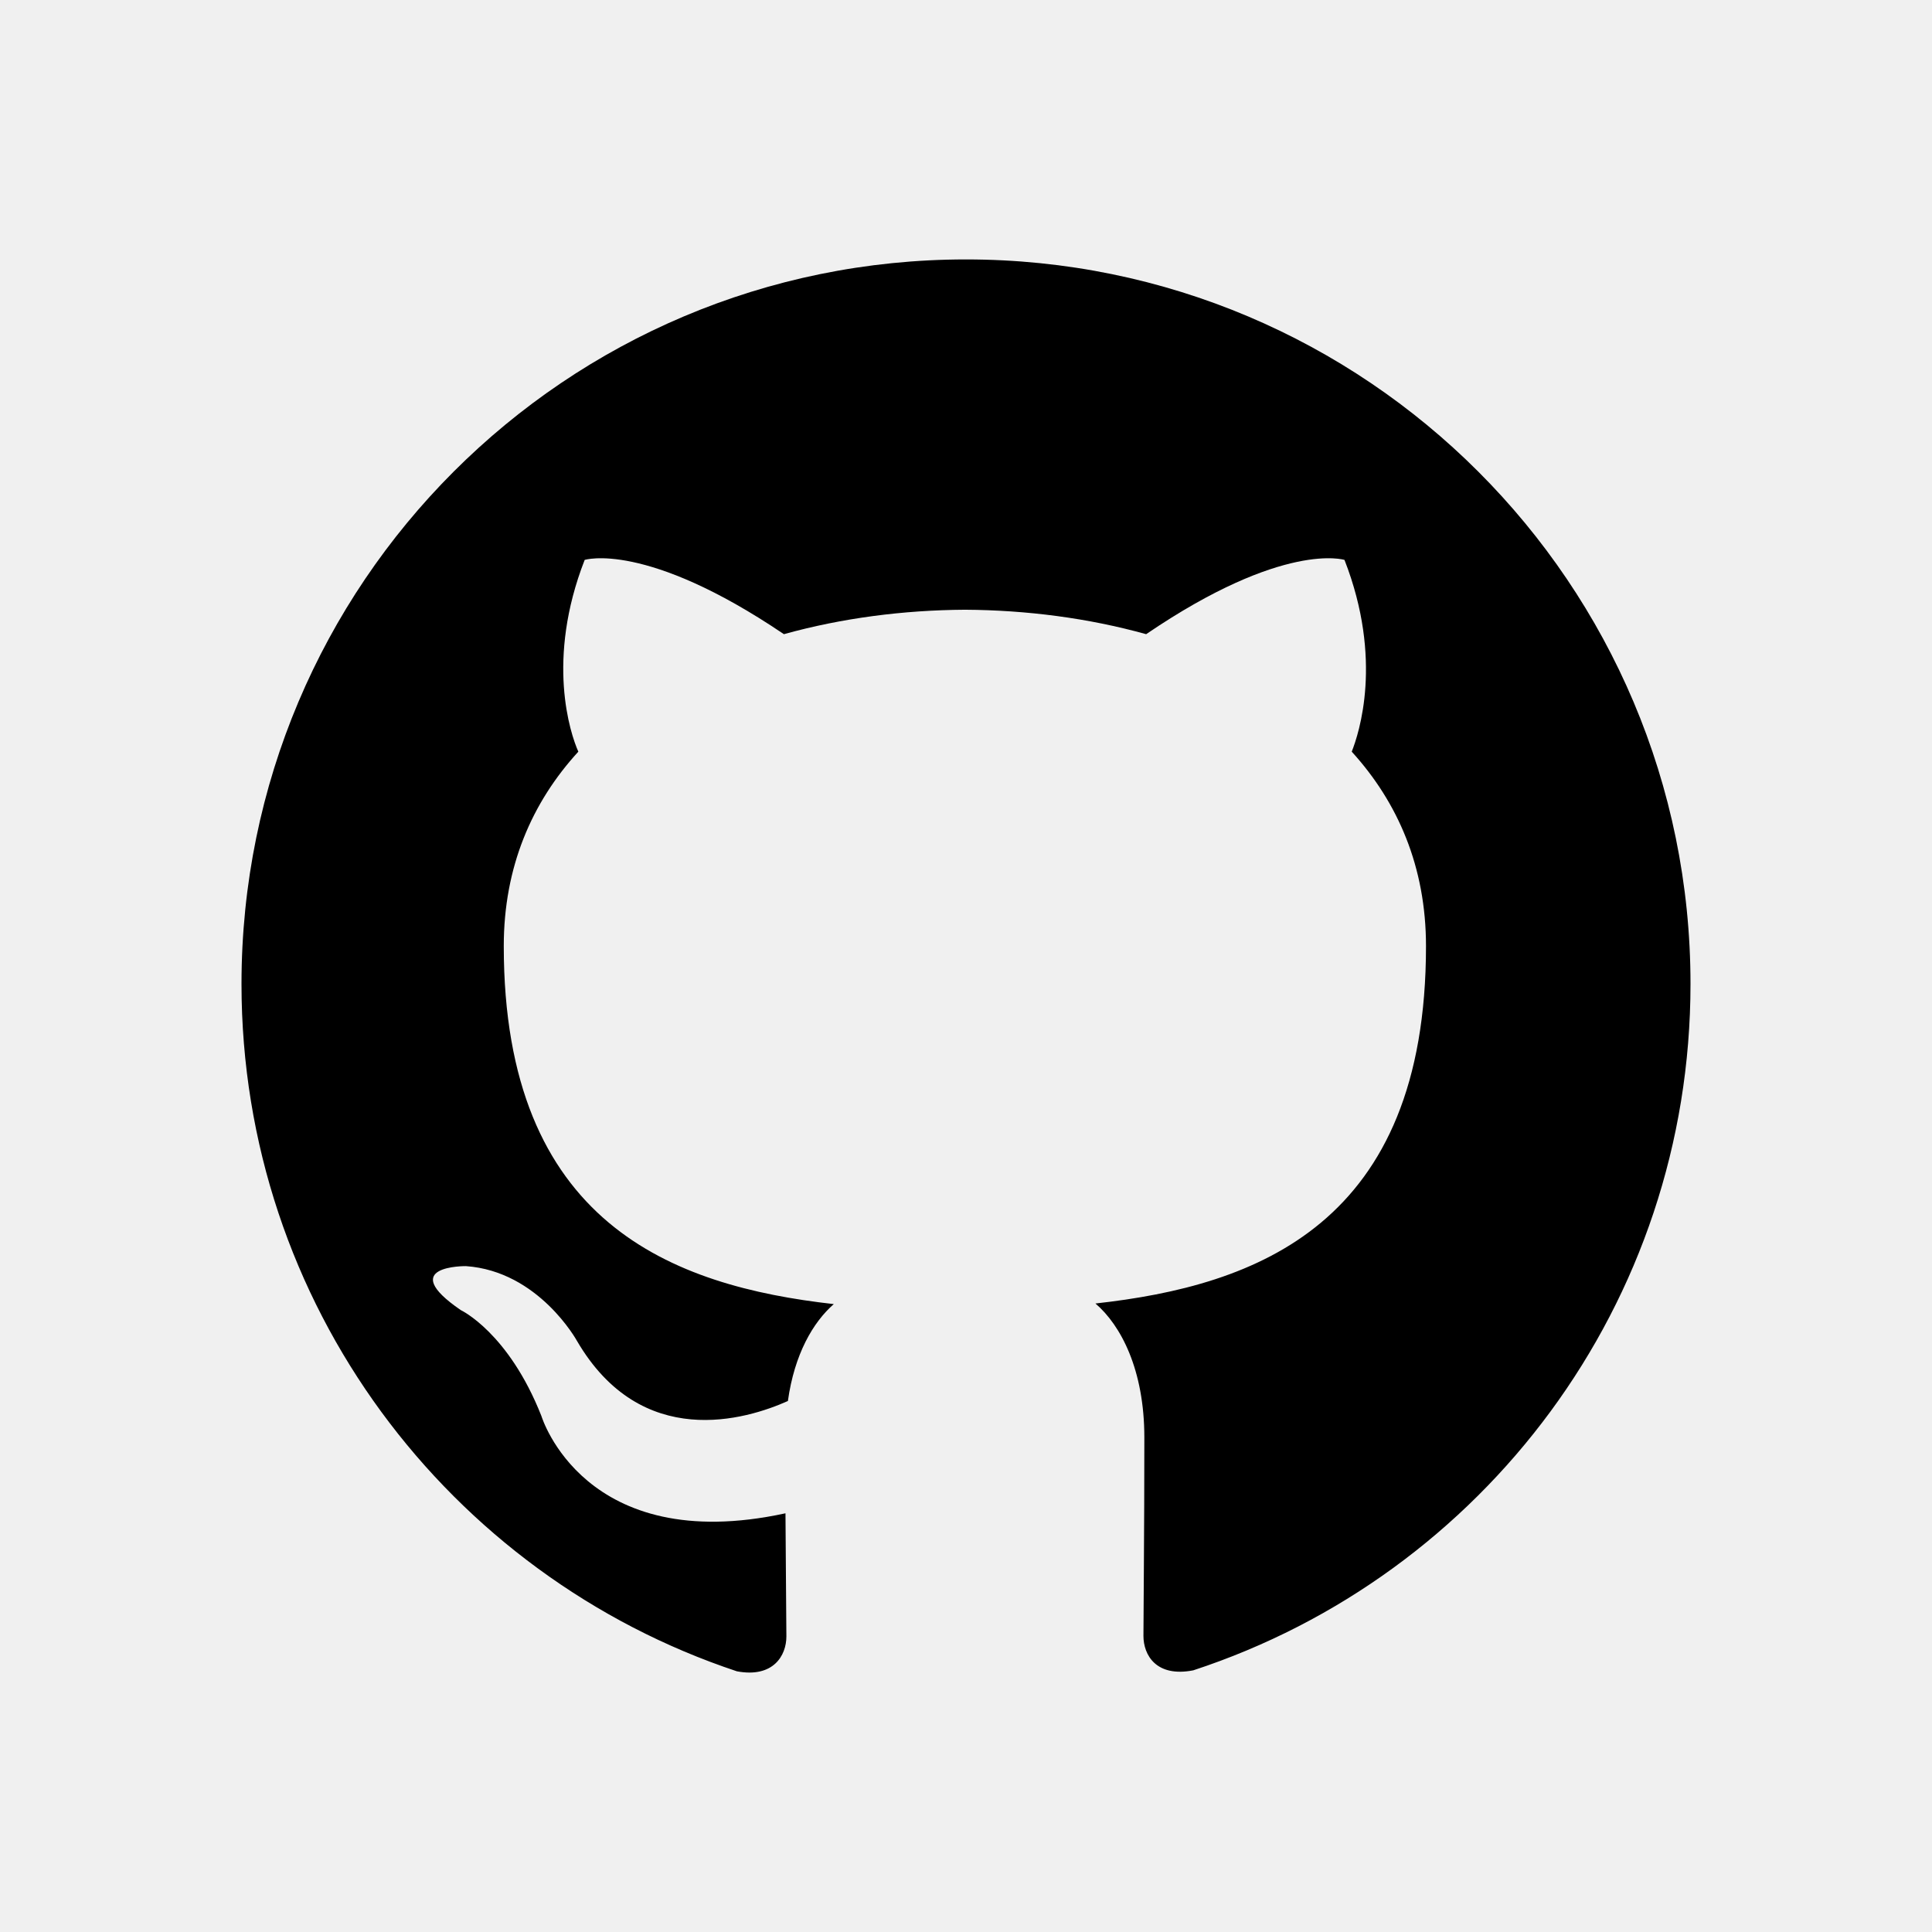
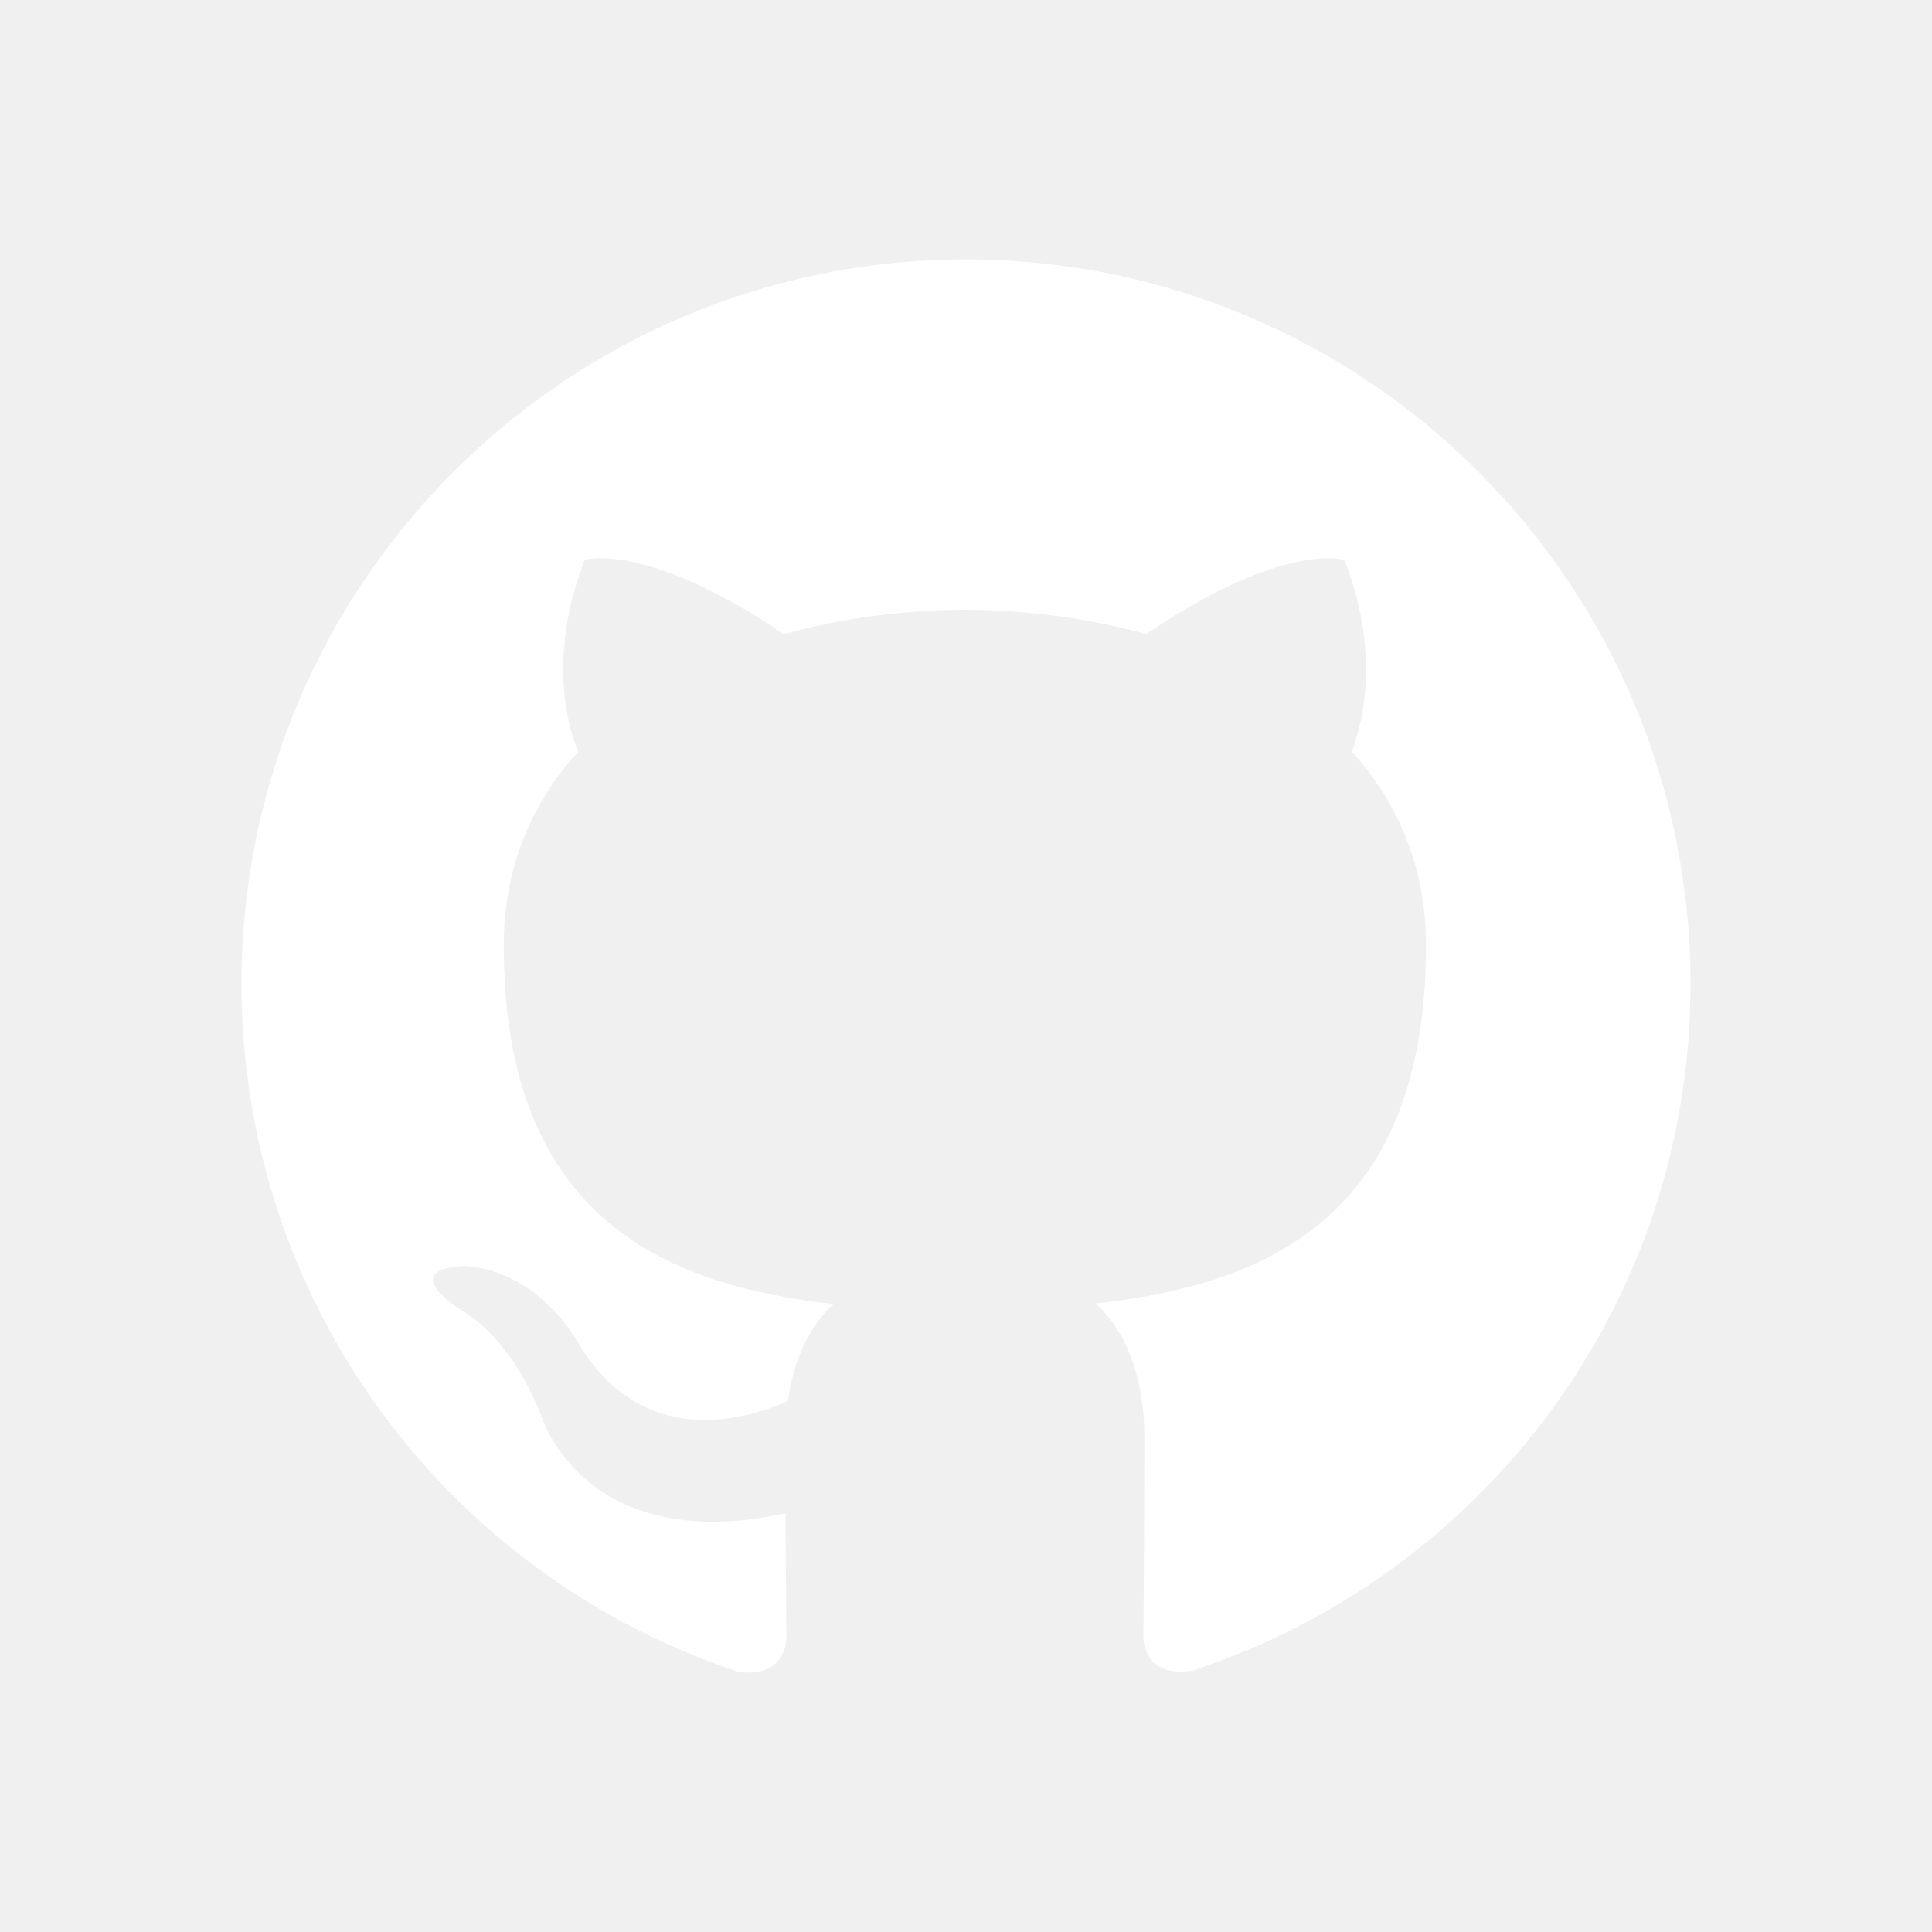
- <svg xmlns="http://www.w3.org/2000/svg" viewBox="0 0 32 32">
+ <svg xmlns="http://www.w3.org/2000/svg" viewBox="0 0 32 32" fill="white">
  <path fill-rule="evenodd" clip-rule="evenodd" transform="translate(4, 4)" d="M12 .297c-6.63 0-12 5.373-12 12 0 5.303 3.438 9.8 8.205 11.385.6.113.82-.258.82-.577 0-.285-.01-1.04-.015-2.04-3.338.724-4.042-1.61-4.042-1.61C4.422 18.07 3.633 17.7 3.633 17.7c-1.087-.744.084-.729.084-.729 1.205.084 1.838 1.236 1.838 1.236 1.07 1.835 2.809 1.305 3.495.998.108-.776.417-1.305.76-1.605-2.665-.3-5.466-1.332-5.466-5.93 0-1.31.465-2.38 1.235-3.22-.135-.303-.54-1.523.105-3.176 0 0 1.005-.322 3.3 1.23.96-.267 1.98-.399 3-.405 1.02.006 2.04.138 3 .405 2.28-1.552 3.285-1.23 3.285-1.23.645 1.653.24 2.873.12 3.176.765.84 1.23 1.91 1.23 3.22 0 4.61-2.805 5.625-5.475 5.92.42.36.81 1.096.81 2.22 0 1.606-.015 2.896-.015 3.286 0 .315.21.69.825.57C20.565 22.092 24 17.592 24 12.297c0-6.627-5.373-12-12-12" />
</svg>
